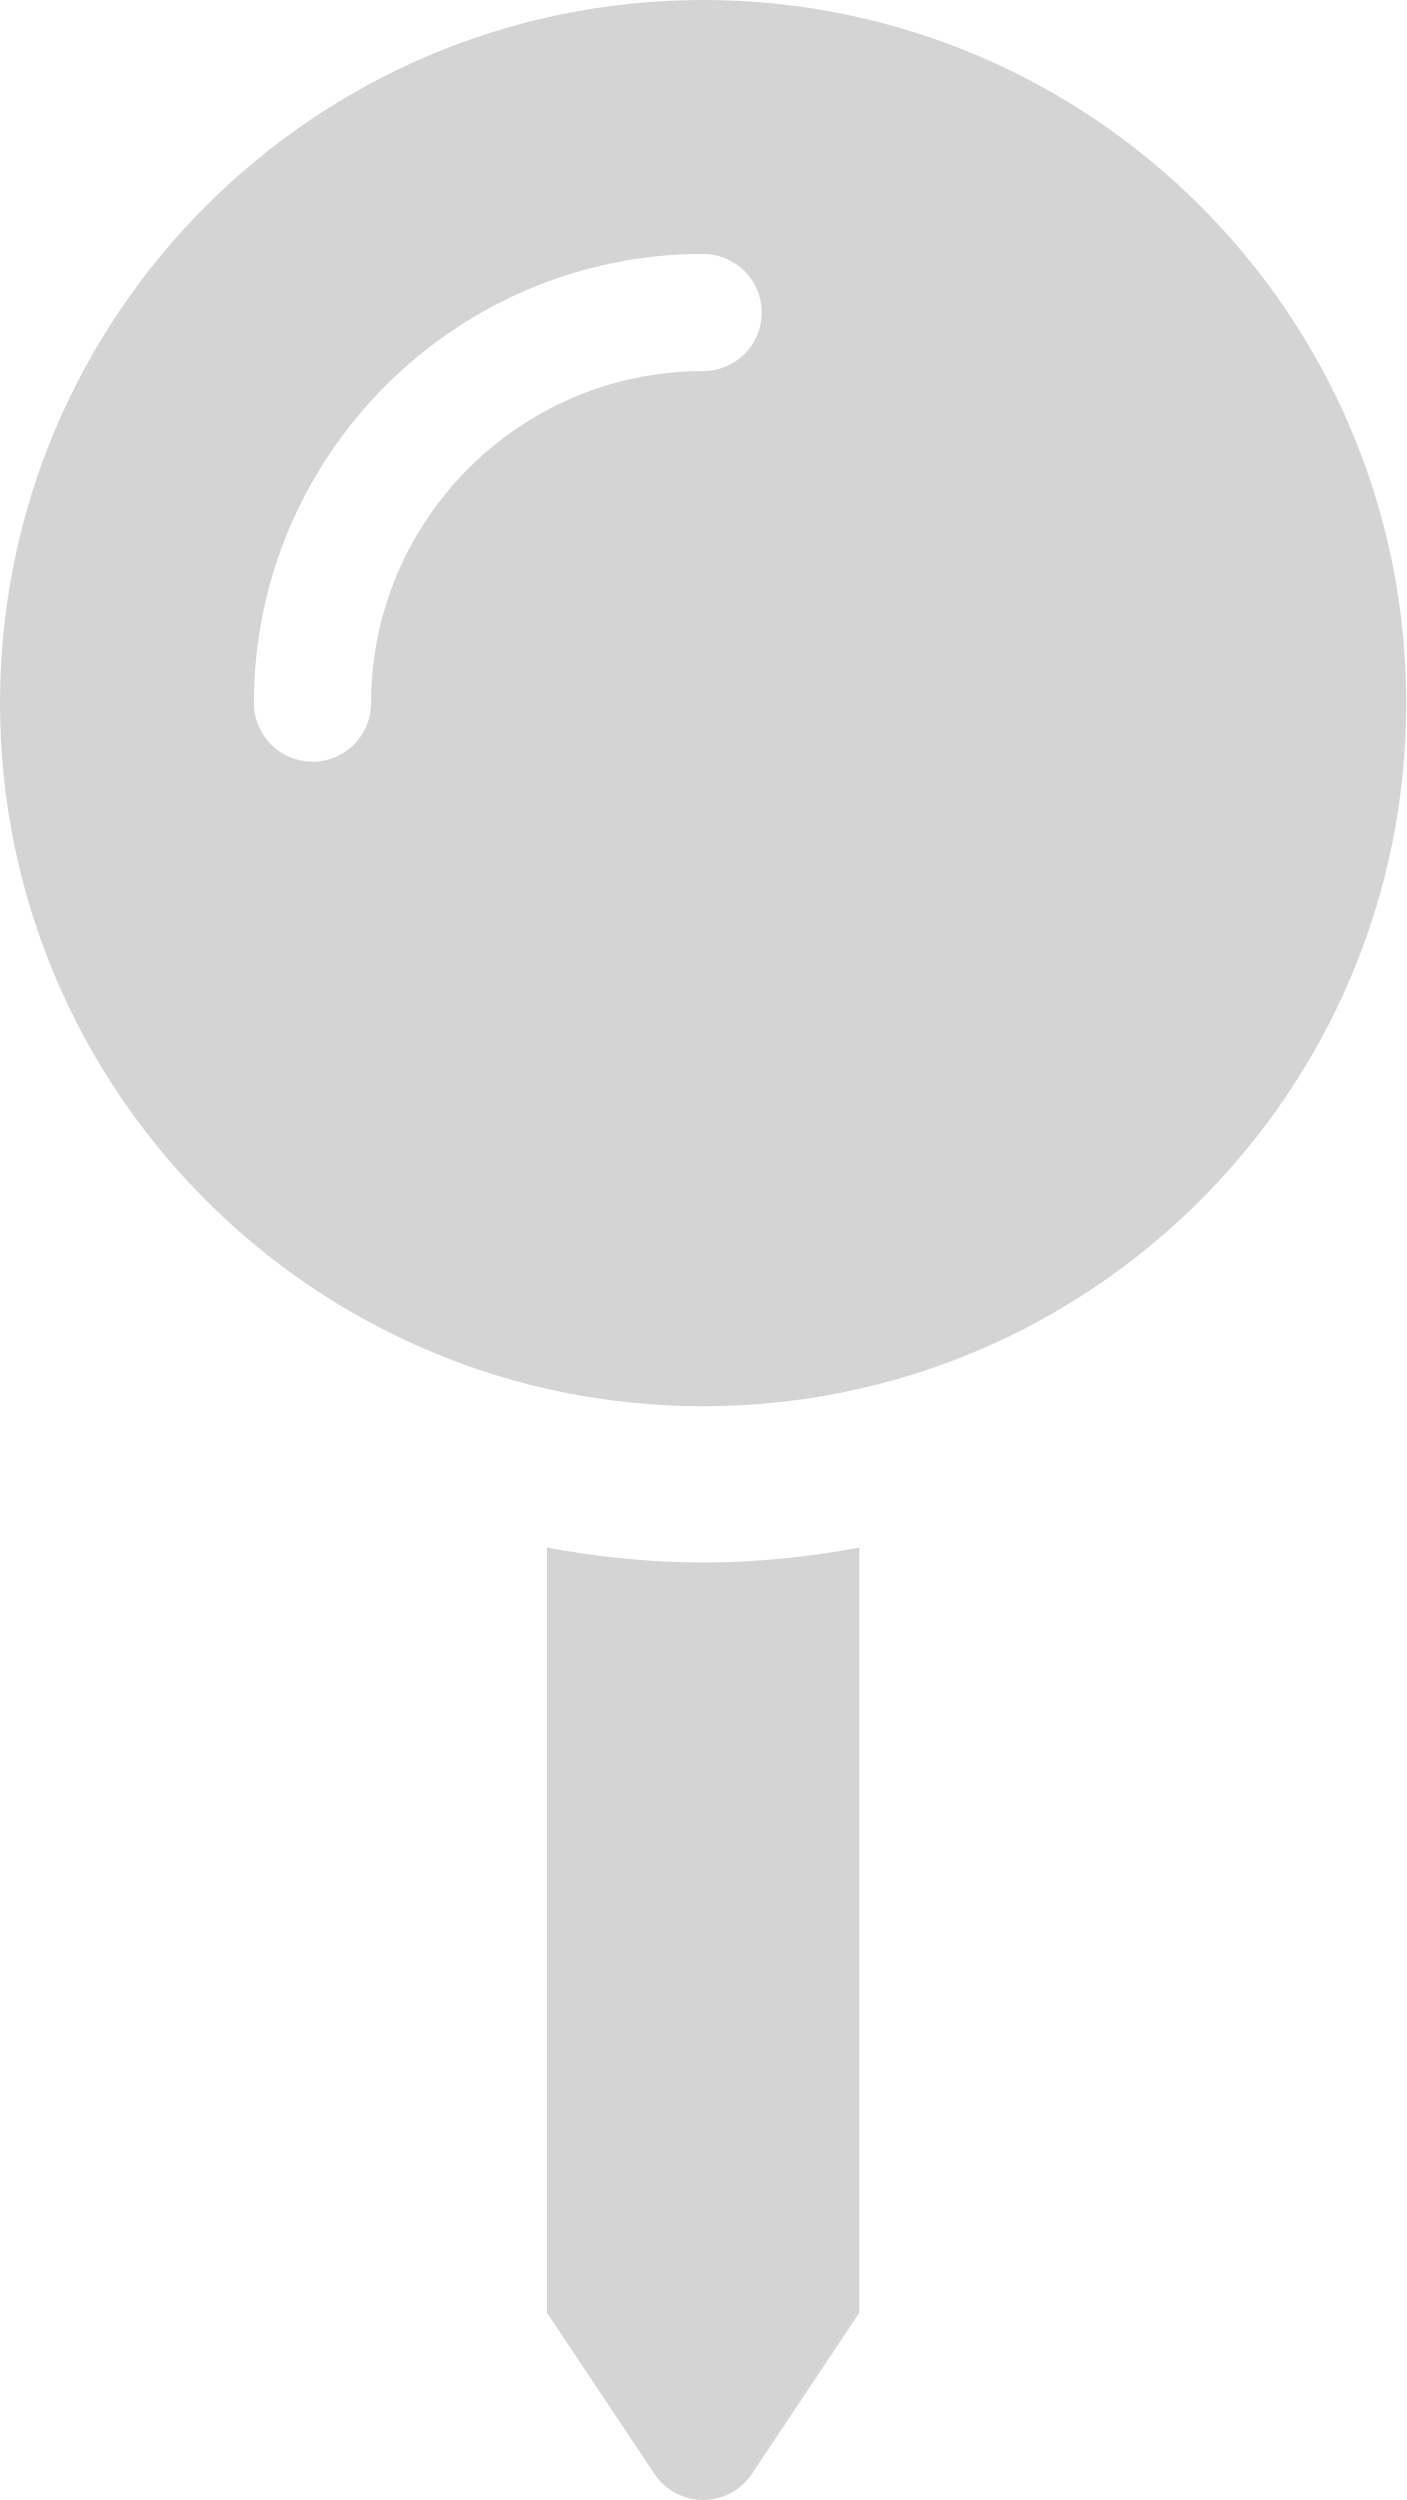
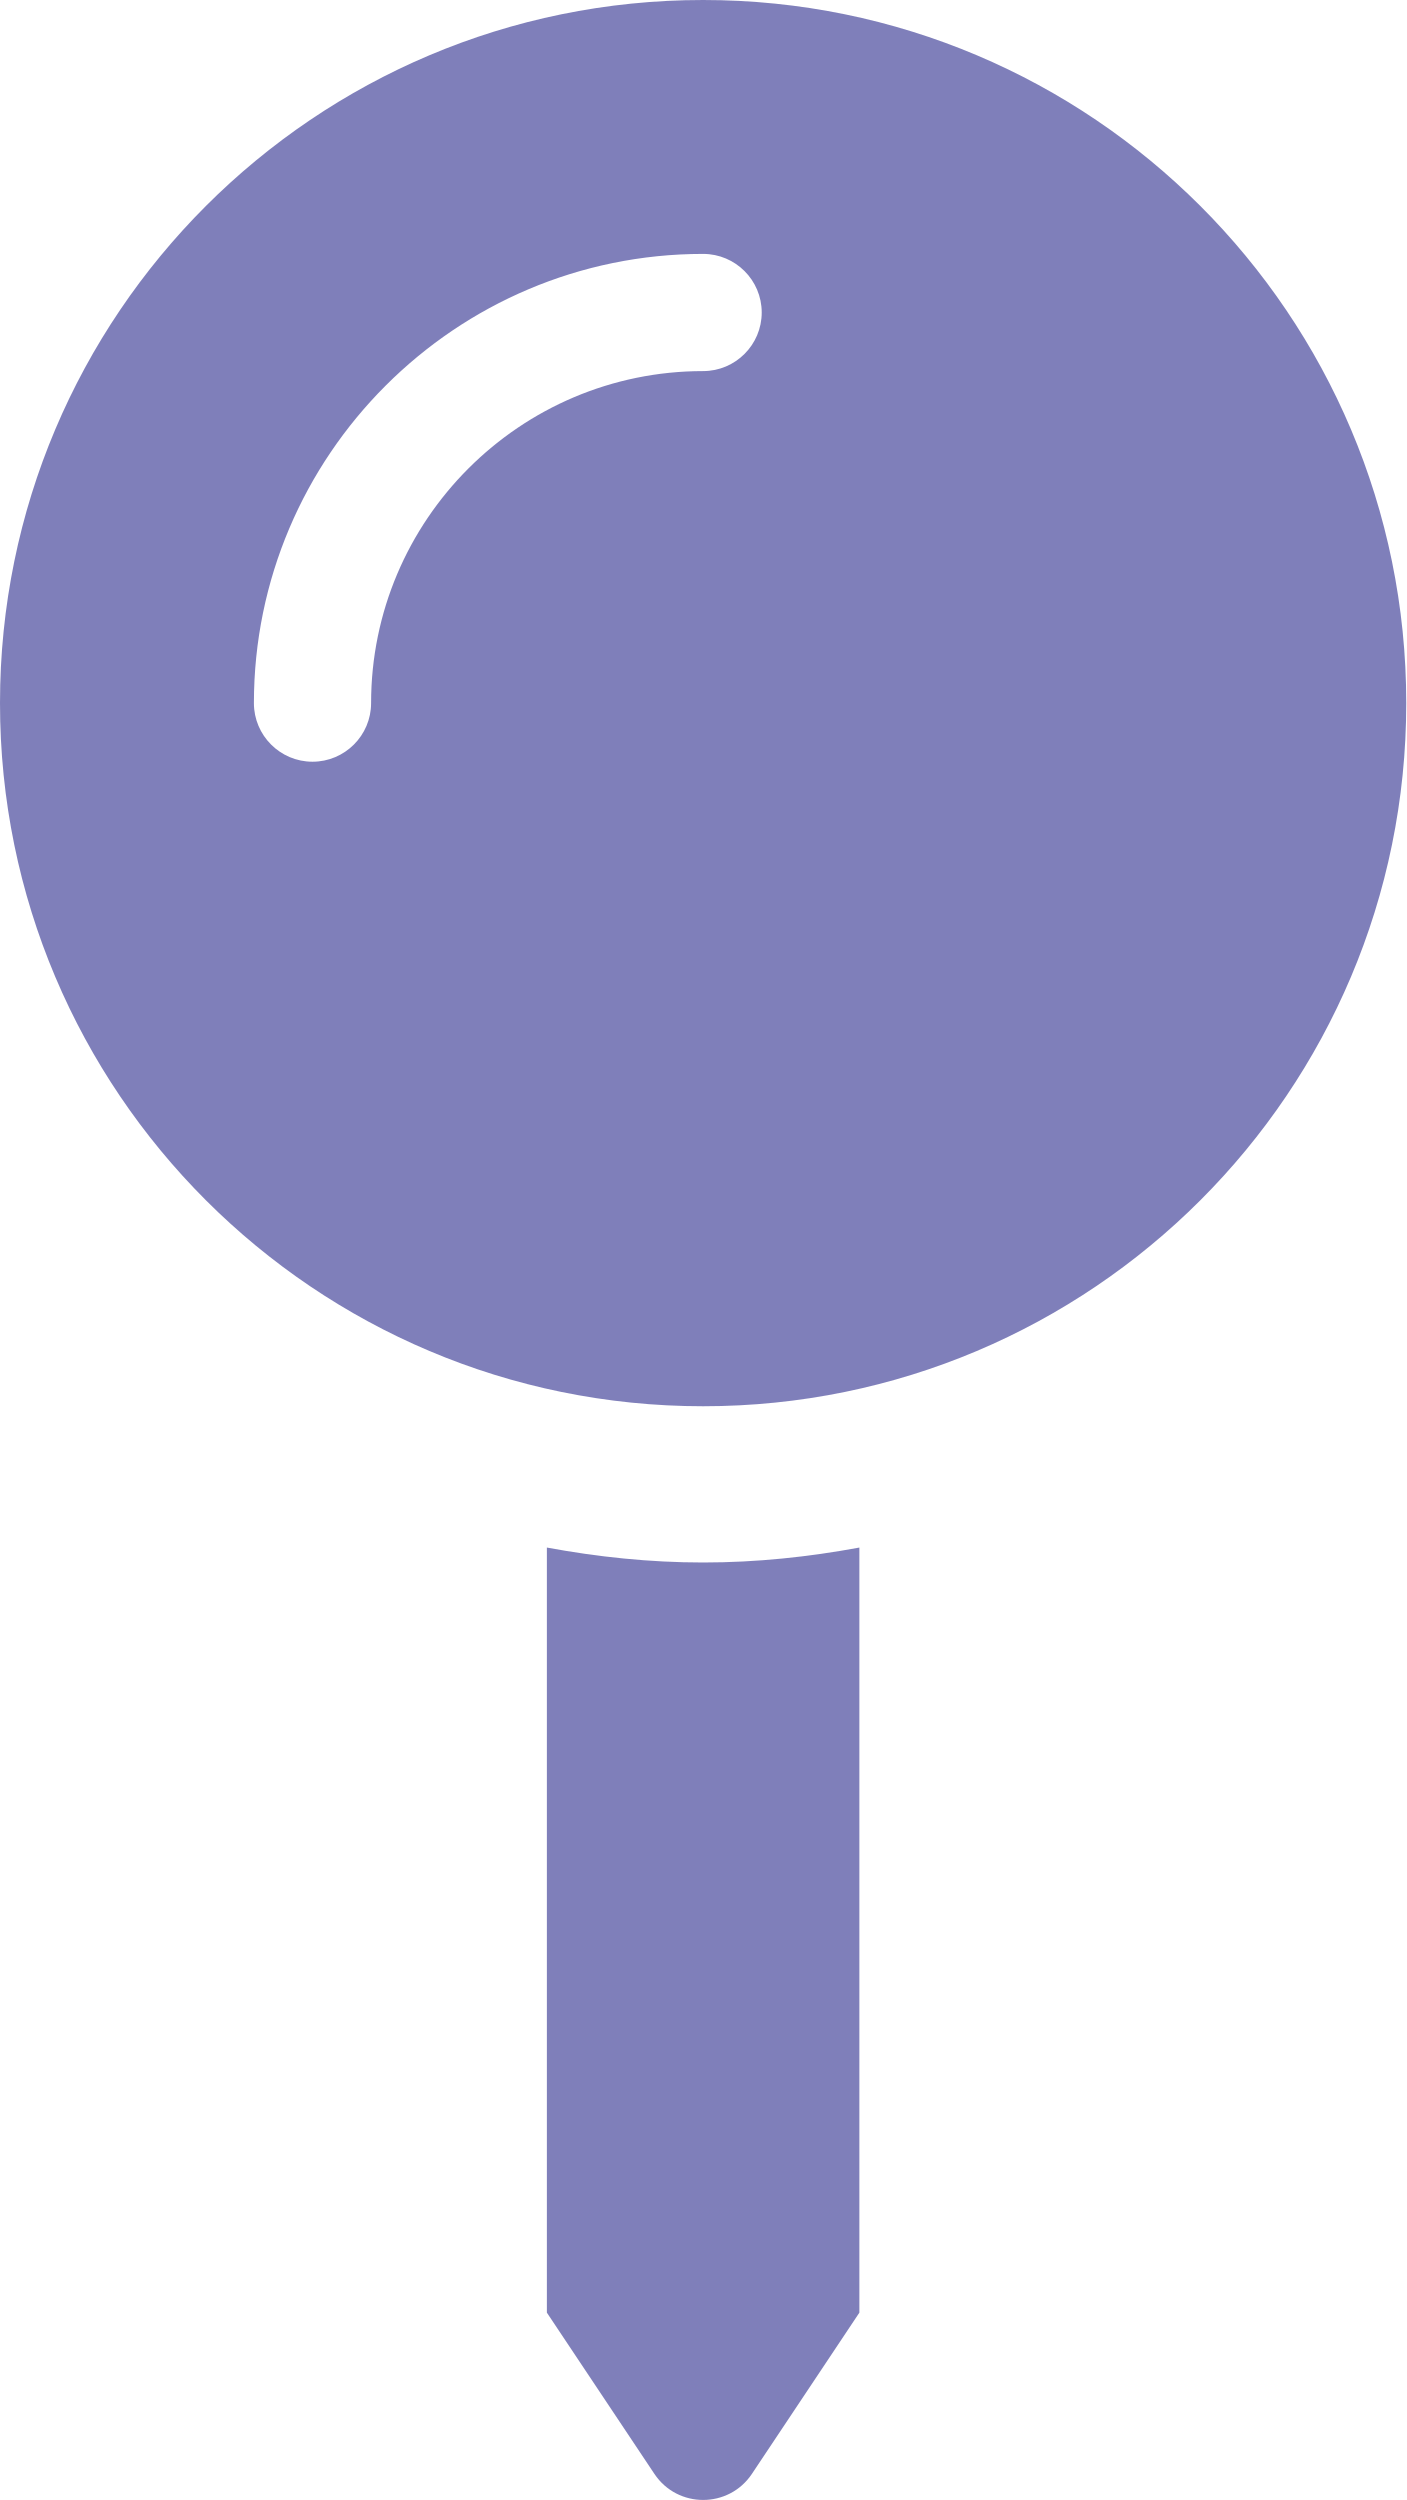
- <svg xmlns="http://www.w3.org/2000/svg" aria-hidden="true" focusable="false" data-prefix="fas" data-icon="map-pin" class="svg-inline--fa fa-map-pin fa-w-9" role="img" viewBox="0 0 288 512" color="#a9a9a9">
+ <svg xmlns="http://www.w3.org/2000/svg" aria-hidden="true" focusable="false" data-prefix="fas" data-icon="map-pin" class="svg-inline--fa fa-map-pin fa-w-9" role="img" viewBox="0 0 288 512" color="#000075">
  <path fill="currentColor" d="M112 316.94v156.69l22.02 33.02c4.75 7.12 15.22 7.12 19.97 0L176 473.63V316.94c-10.39 1.92-21.06 3.06-32 3.06s-21.61-1.14-32-3.06zM144 0C64.47 0 0 64.47 0 144s64.47 144 144 144 144-64.47 144-144S223.53 0 144 0zm0 76c-37.5 0-68 30.5-68 68 0 6.62-5.38 12-12 12s-12-5.38-12-12c0-50.73 41.28-92 92-92 6.62 0 12 5.38 12 12s-5.38 12-12 12z" style="opacity: 0.5" />
</svg>
